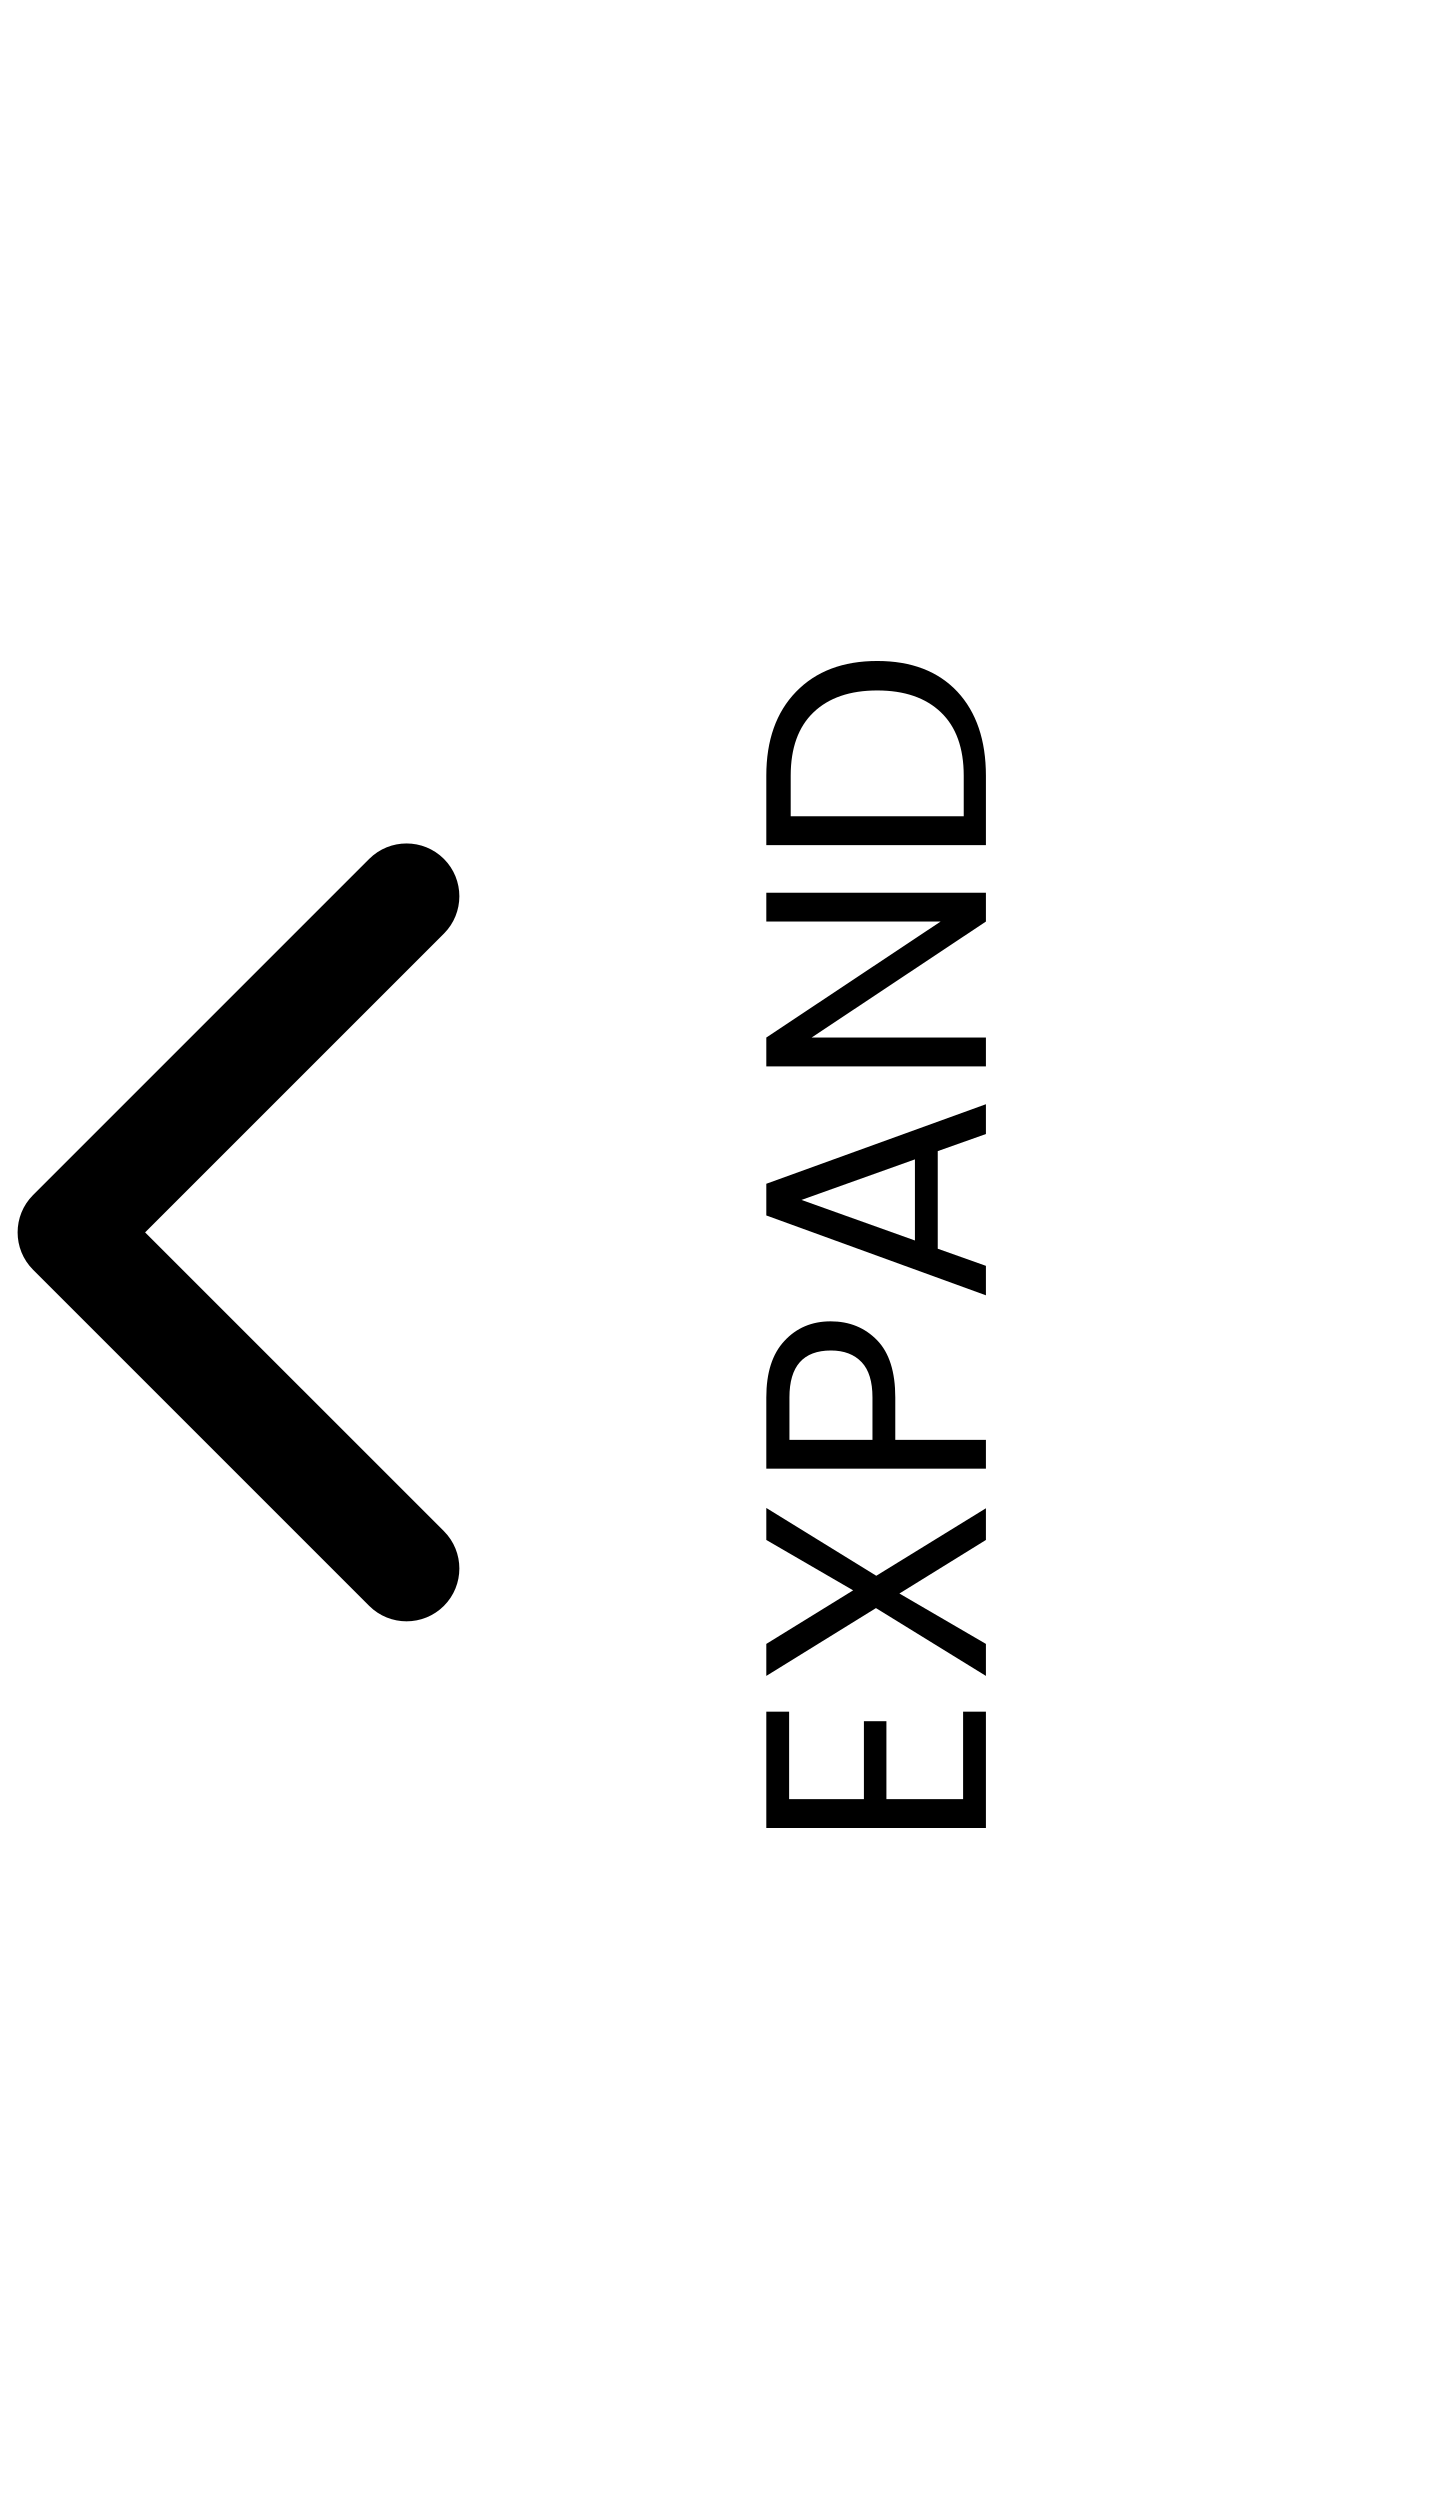
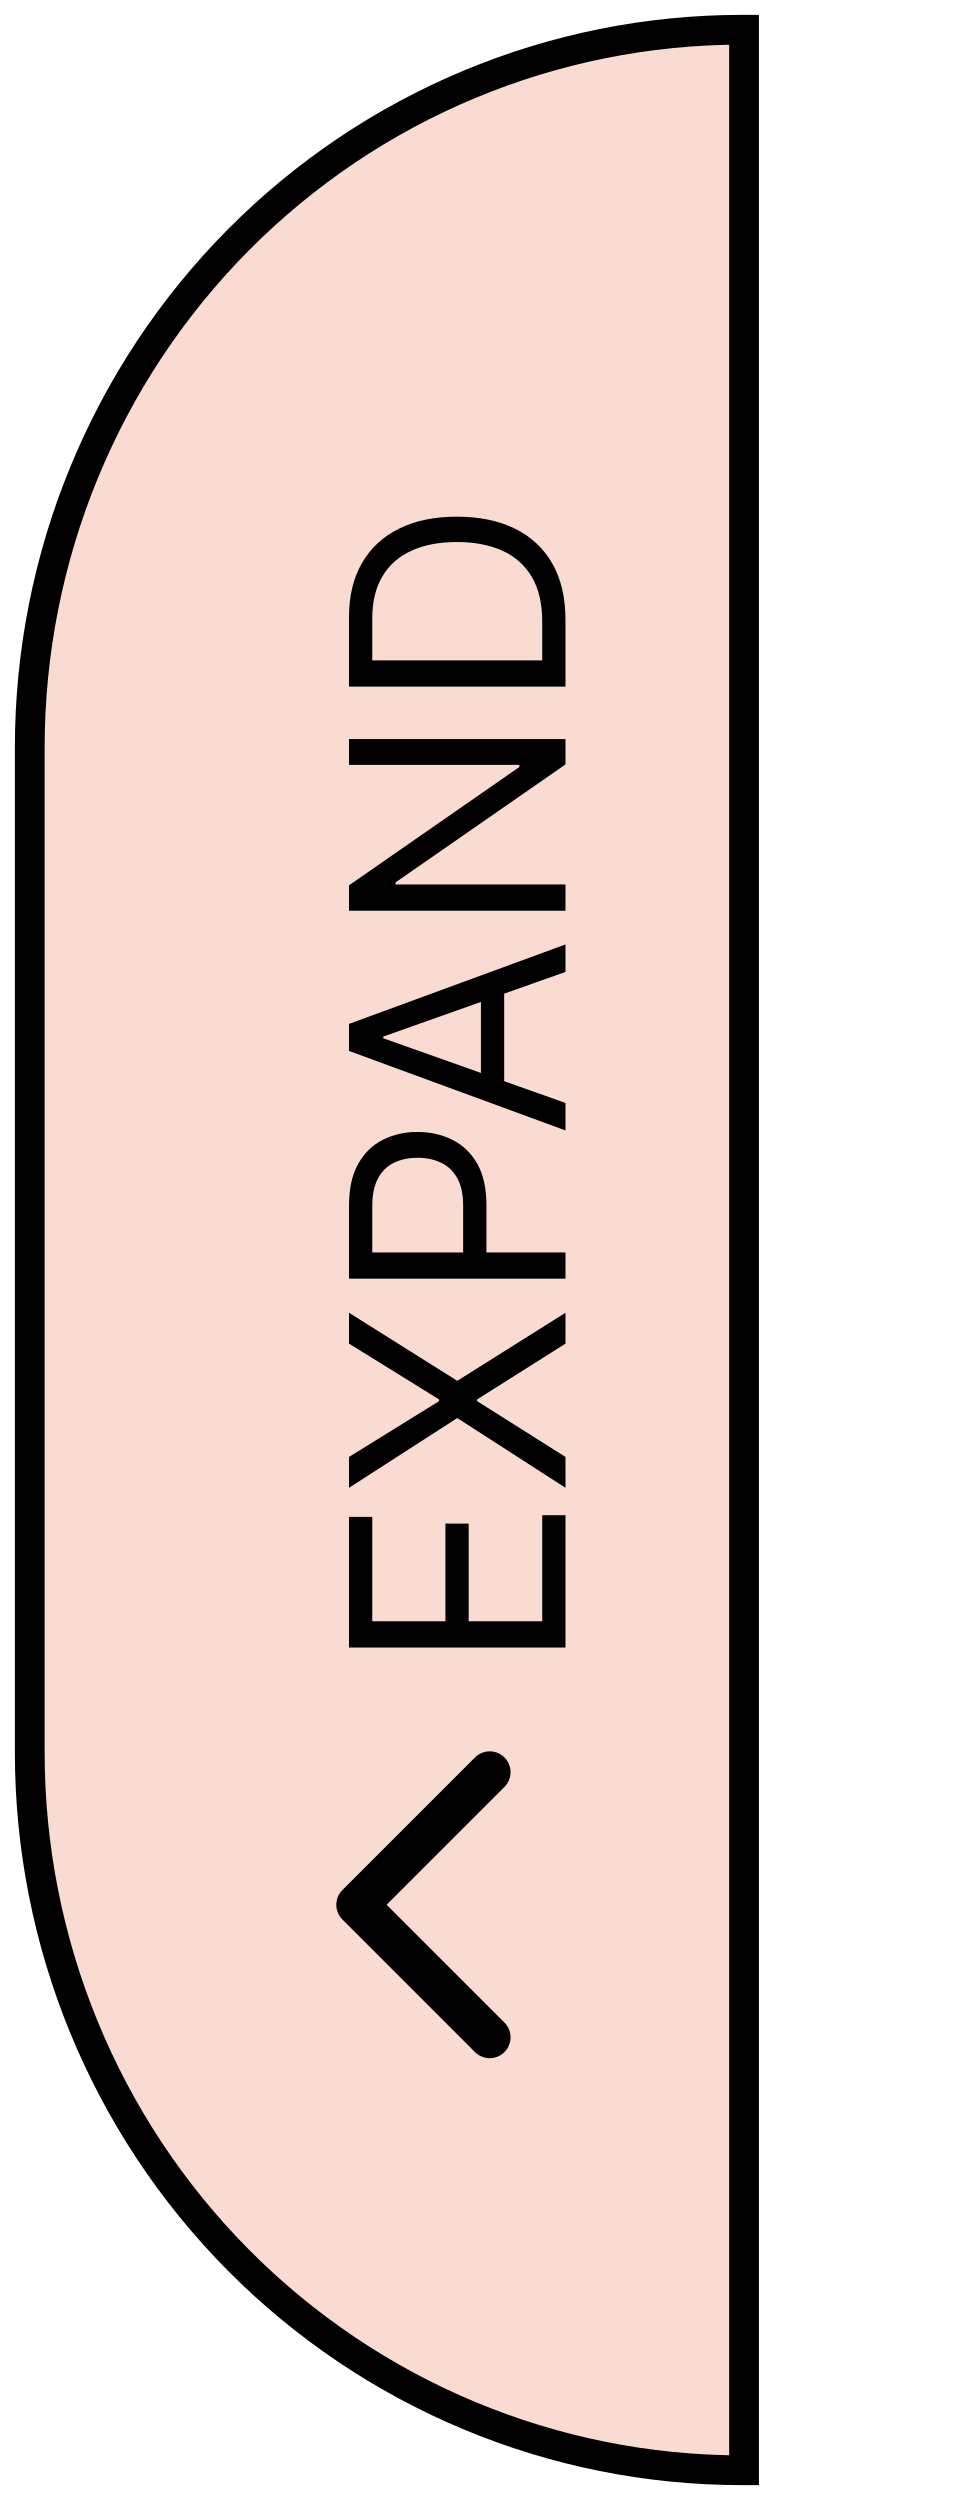
- <svg xmlns="http://www.w3.org/2000/svg" width="41" height="71" viewBox="0 0 41 71" fill="none">
-   <path d="M0.939 33.939C0.354 34.525 0.354 35.475 0.939 36.061L10.485 45.607C11.071 46.192 12.021 46.192 12.607 45.607C13.192 45.021 13.192 44.071 12.607 43.485L4.121 35L12.607 26.515C13.192 25.929 13.192 24.979 12.607 24.393C12.021 23.808 11.071 23.808 10.485 24.393L0.939 33.939ZM3 33.5L2 33.5L2 36.5L3 36.5L3 33.5Z" fill="black" />
-   <path d="M21.763 48.612L22.411 48.612L22.411 51.096L24.535 51.096L24.535 48.882L25.174 48.882L25.174 51.096L27.352 51.096L27.352 48.612L28 48.612L28 51.915L21.763 51.915L21.763 48.612ZM21.763 42.826L24.886 44.752L28 42.835L28 43.735L25.543 45.256L28 46.687L28 47.596L24.877 45.67L21.763 47.596L21.763 46.687L24.229 45.166L21.763 43.735L21.763 42.826ZM21.763 39.686C21.763 38.984 21.934 38.45 22.276 38.084C22.618 37.712 23.056 37.526 23.59 37.526C24.124 37.526 24.565 37.706 24.913 38.066C25.255 38.42 25.426 38.96 25.426 39.686L25.426 40.892L28 40.892L28 41.711L21.763 41.711L21.763 39.686ZM24.778 40.892L24.778 39.686C24.778 39.236 24.676 38.903 24.472 38.687C24.262 38.465 23.971 38.354 23.599 38.354C22.813 38.354 22.42 38.798 22.42 39.686L22.42 40.892L24.778 40.892ZM28 32.206L26.632 32.692L26.632 35.464L28 35.95L28 36.787L21.763 34.519L21.763 33.619L28 31.36L28 32.206ZM25.984 35.23L25.984 32.926L22.762 34.078L25.984 35.23ZM21.763 26.172L21.763 25.353L28 25.353L28 26.172L23.05 29.466L28 29.466L28 30.285L21.763 30.285L21.763 29.466L26.713 26.172L21.763 26.172ZM27.37 23.182L27.37 22.03C27.37 21.244 27.154 20.644 26.722 20.23C26.29 19.816 25.687 19.609 24.913 19.609C24.139 19.609 23.536 19.816 23.104 20.23C22.672 20.644 22.456 21.244 22.456 22.03L22.456 23.182L27.37 23.182ZM21.763 22.03C21.763 21.022 22.045 20.227 22.609 19.645C23.173 19.063 23.941 18.772 24.913 18.772C25.885 18.772 26.644 19.063 27.19 19.645C27.73 20.227 28 21.022 28 22.03L28 24.001L21.763 24.001L21.763 22.03Z" fill="black" />
+ <svg xmlns="http://www.w3.org/2000/svg" width="32" height="84" viewBox="0 0 32 84" fill="none">
+   <path d="M25 83V1H24.92C18.576 1 12.492 3.541 8.006 8.063C3.52 12.586 1 18.72 1 25.116V58.884C1 65.28 3.52 71.414 8.006 75.937C12.492 80.459 18.576 83 24.92 83H25Z" fill="#FADBD2" stroke="black" />
+   <path d="M11.505 63.505C11.232 63.778 11.232 64.222 11.505 64.495L15.96 68.95C16.233 69.223 16.676 69.223 16.95 68.95C17.223 68.676 17.223 68.233 16.95 67.96L12.99 64L16.95 60.04C17.223 59.767 17.223 59.324 16.95 59.05C16.676 58.777 16.233 58.777 15.96 59.05L11.505 63.505ZM13 63.3L12 63.3L12 64.7L13 64.7L13 63.3Z" fill="black" />
+   <path d="M19 55.356L11.727 55.356L11.727 50.966L12.508 50.966L12.508 54.475L14.966 54.475L14.966 51.194L15.747 51.194L15.747 54.475L18.219 54.475L18.219 50.91L19 50.91L19 55.356ZM11.727 48.953L14.753 47.078L14.753 47.021L11.727 45.146L11.727 44.109L15.364 46.396L19 44.109L19 45.146L16.031 47.021L16.031 47.078L19 48.953L19 49.99L15.364 47.646L11.727 49.99L11.727 48.953ZM19 42.963L11.727 42.963L11.727 40.506C11.727 39.935 11.83 39.469 12.036 39.106C12.24 38.742 12.516 38.472 12.864 38.297C13.212 38.122 13.6 38.034 14.028 38.034C14.457 38.034 14.846 38.122 15.197 38.297C15.547 38.47 15.826 38.737 16.035 39.099C16.241 39.462 16.344 39.926 16.344 40.492L16.344 42.253L15.562 42.253L15.562 40.52C15.562 40.129 15.495 39.816 15.36 39.579C15.225 39.342 15.043 39.17 14.813 39.064C14.581 38.955 14.32 38.901 14.028 38.901C13.737 38.901 13.477 38.955 13.247 39.064C13.018 39.17 12.838 39.343 12.707 39.582C12.575 39.822 12.508 40.139 12.508 40.534L12.508 42.082L19 42.082L19 42.963ZM19 37.059L19 37.983L11.727 35.312L11.727 34.403L19 31.733L19 32.656L12.878 34.829L12.878 34.886L19 37.059ZM16.159 36.718L16.159 32.997L16.94 32.997L16.94 36.718L16.159 36.718ZM11.727 24.833L19 24.833L19 25.685L13.29 29.648L13.29 29.719L19 29.719L19 30.6L11.727 30.6L11.727 29.747L17.452 25.77L17.452 25.699L11.727 25.699L11.727 24.833ZM19 20.826L19 23.07L11.727 23.07L11.727 20.727C11.727 20.021 11.873 19.418 12.164 18.916C12.453 18.414 12.868 18.029 13.411 17.762C13.95 17.494 14.597 17.36 15.349 17.36C16.107 17.36 16.759 17.495 17.306 17.765C17.851 18.035 18.27 18.428 18.563 18.944C18.854 19.46 19 20.087 19 20.826ZM18.219 22.19L18.219 20.883C18.219 20.282 18.103 19.783 17.871 19.388C17.639 18.993 17.308 18.698 16.88 18.504C16.451 18.31 15.941 18.212 15.349 18.212C14.762 18.212 14.257 18.308 13.833 18.5C13.407 18.692 13.08 18.978 12.853 19.36C12.623 19.741 12.508 20.215 12.508 20.784L12.508 22.19L18.219 22.19Z" fill="black" />
</svg>
